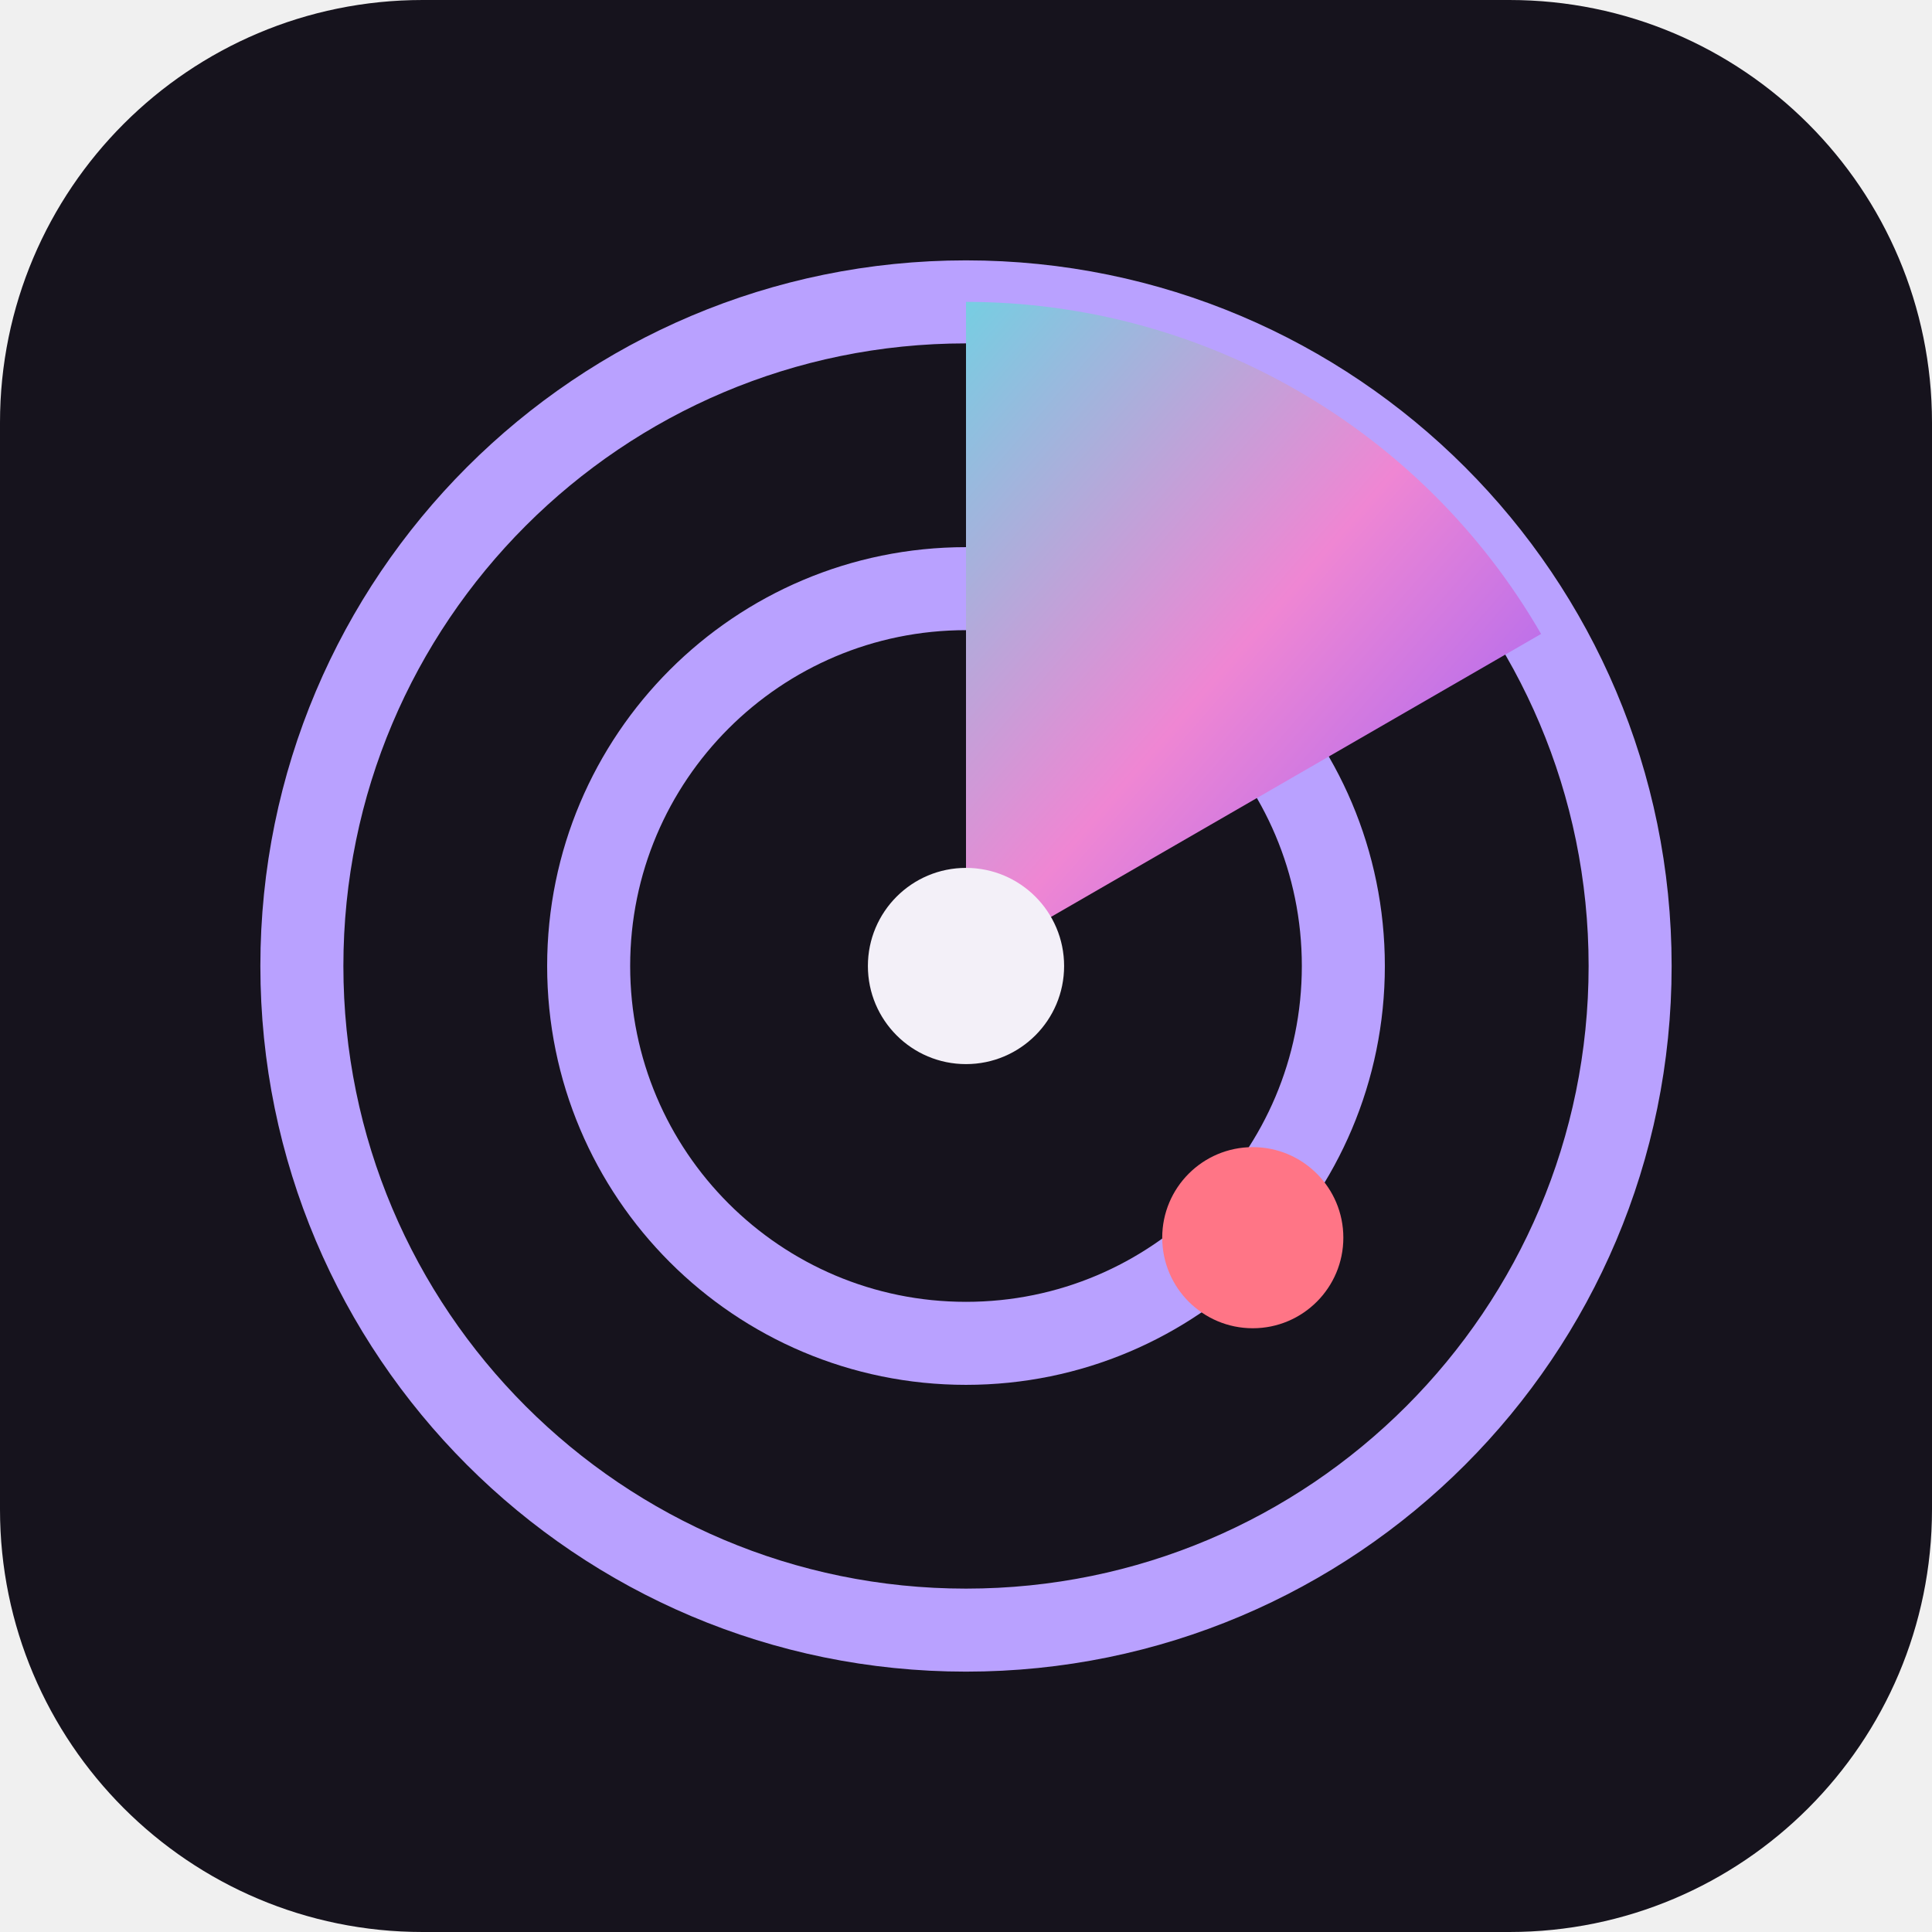
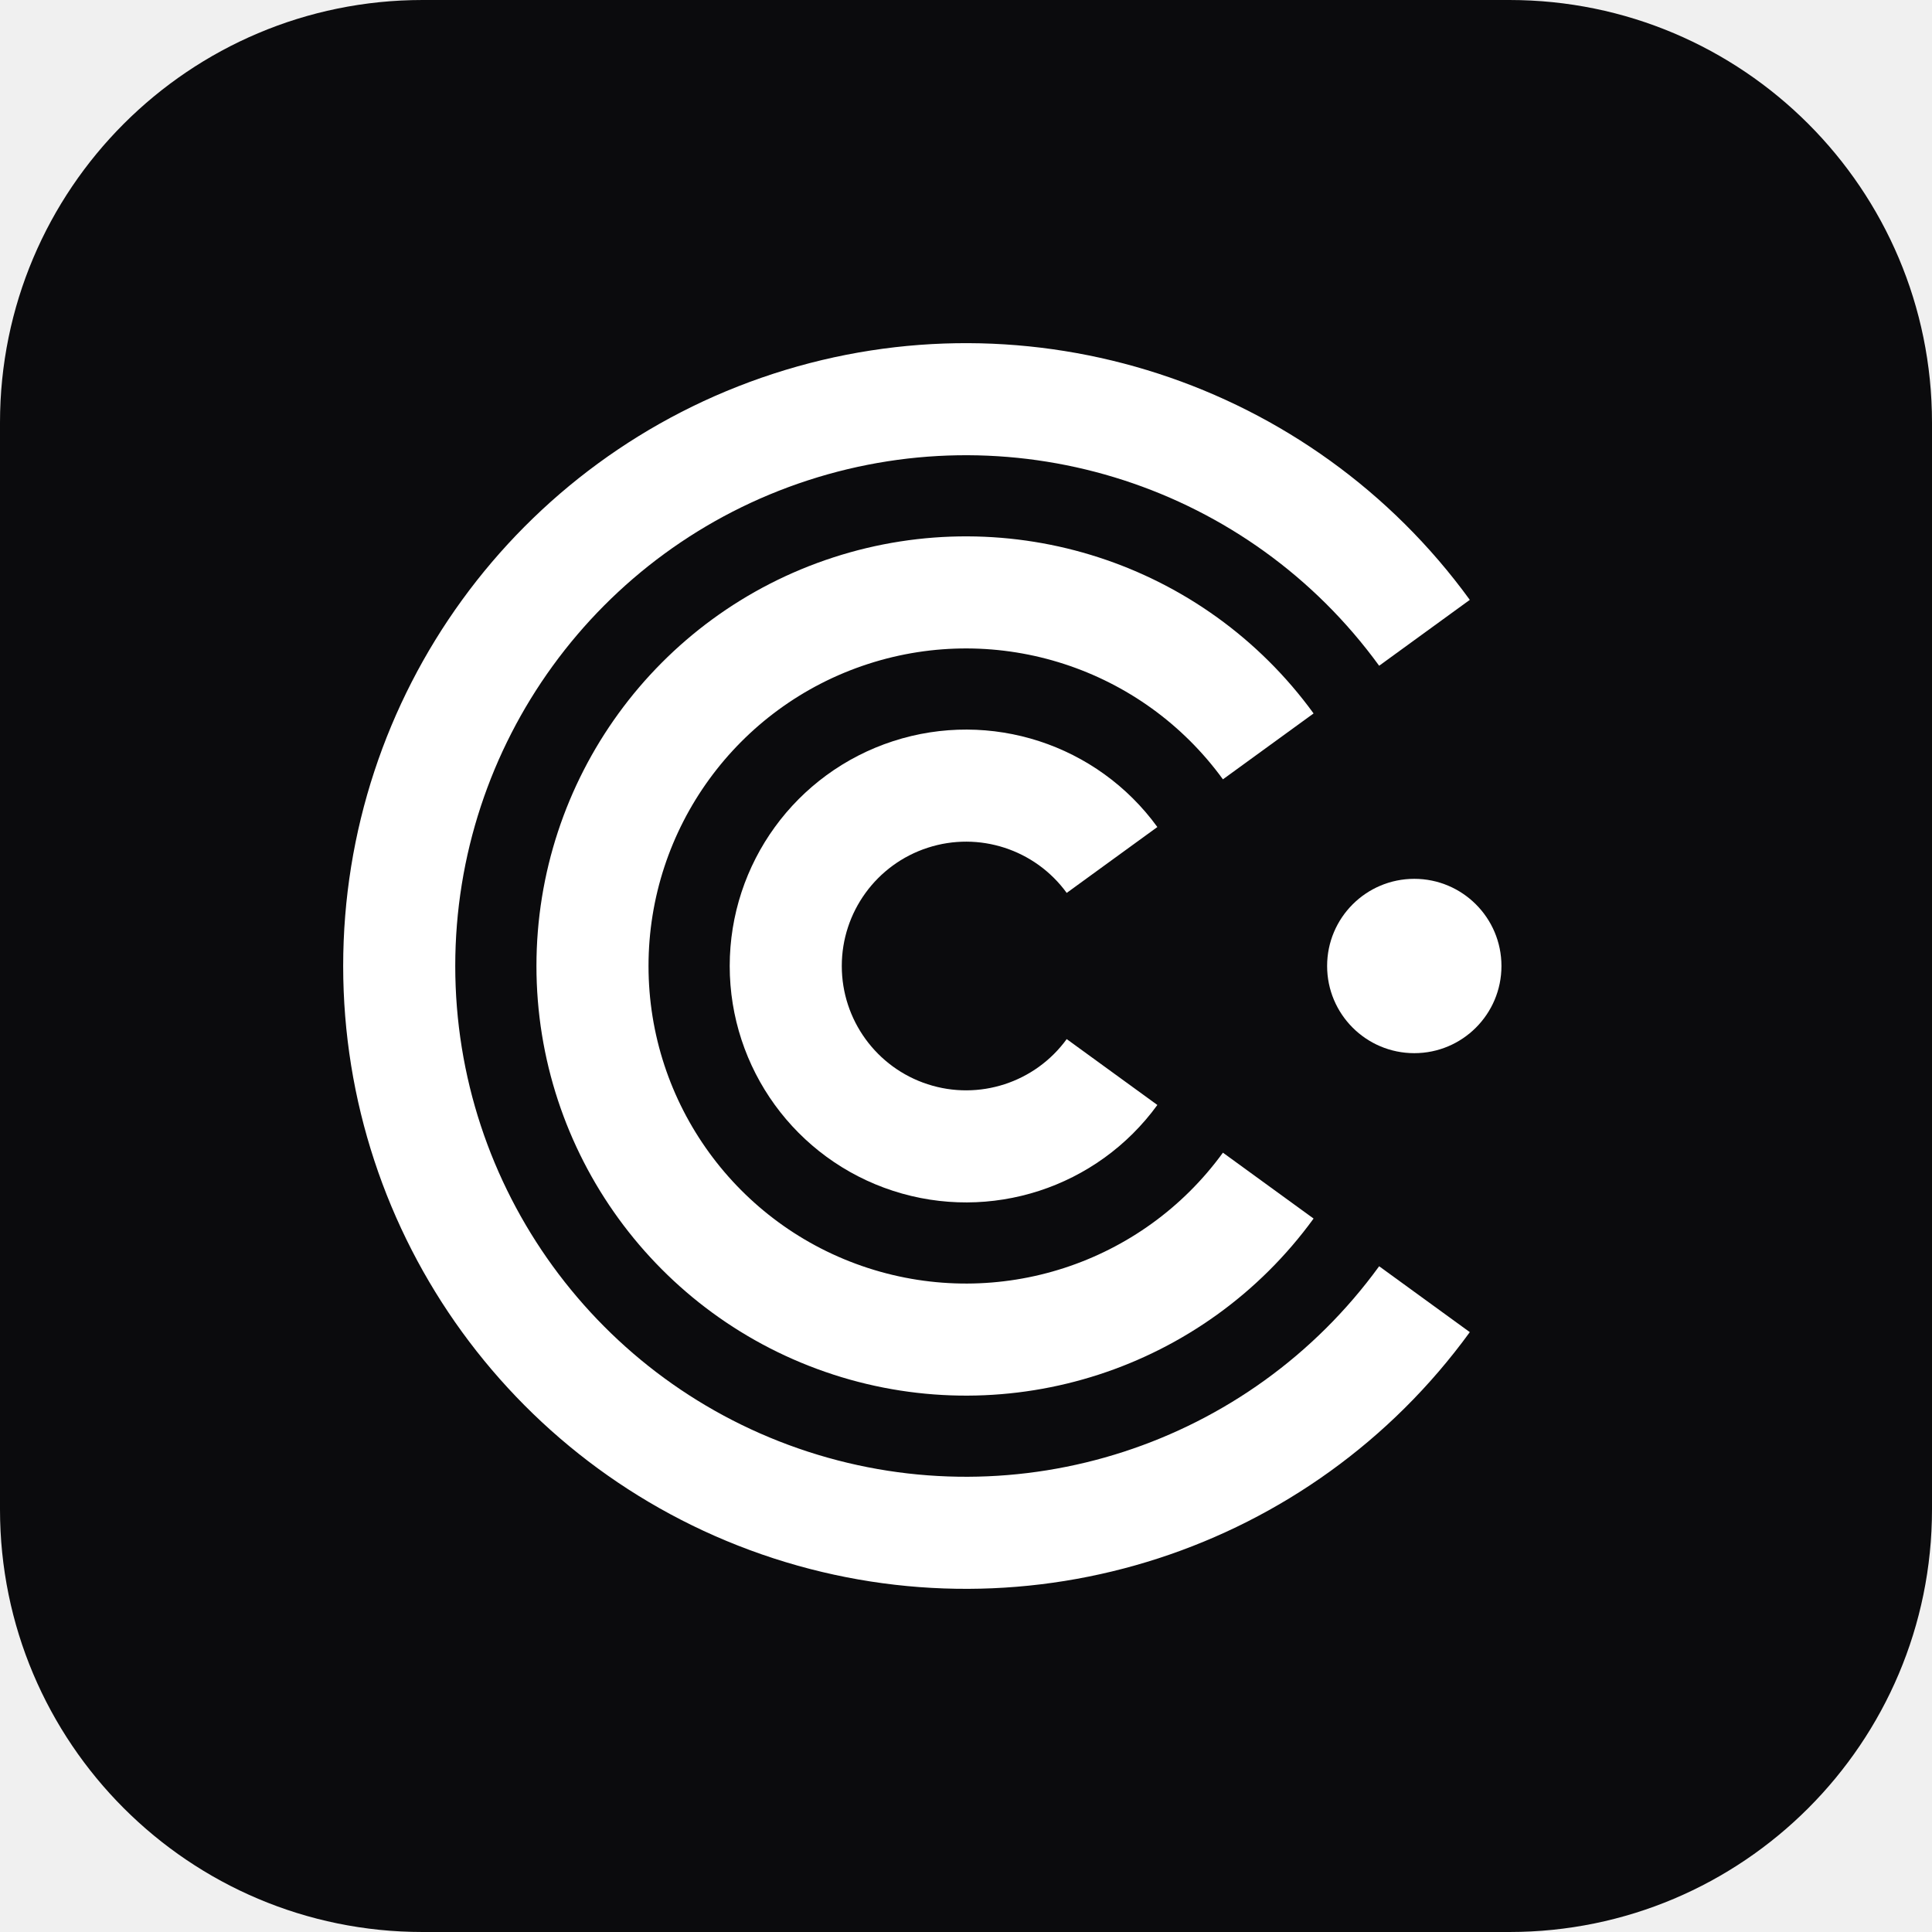
<svg xmlns="http://www.w3.org/2000/svg" viewBox="0 0 512 512">
-   <defs>
-     <linearGradient id="beam" x1="0" y1="0" x2="1" y2="1">
-       <stop offset="0" stop-color="#76cee2" />
-       <stop offset=".5" stop-color="#ef86d3" />
-       <stop offset="1" stop-color="#8f5cff" />
-     </linearGradient>
-   </defs>
-   <rect width="512" height="512" rx="112" fill="#16131d" />
-   <g fill="none" stroke="#b9a1ff" stroke-width="22.0">
-     <circle cx="256" cy="256" r="176.0" />
-     <circle cx="256" cy="256" r="100.0" />
+   <rect width="512" height="512" rx="112" fill="#0b0b0d" />
+   <g fill="none" stroke="#ffffff" stroke-width="29.7">
+     <path d="M377.5 167.7A150.2 150.2 0 1 0 377.5 344.3" />
+     <path d="M336.1 197.8A99.0 99.0 0 1 0 336.1 314.2" />
+     <path d="M294.7 227.9A47.8 47.8 0 1 0 294.7 284.1" />
  </g>
-   <path d="M256 256 L256 80.0 A176.0 176.0 0 0 1 408.4 168.0 Z" fill="url(#beam)" />
-   <circle cx="256" cy="256" r="26.0" fill="#f3f0f8" />
-   <circle cx="332.0" cy="328.0" r="24.0" fill="#ff7586" />
+   <circle cx="374.8" cy="256.0" r="23.1" fill="#ffffff" />
</svg>
